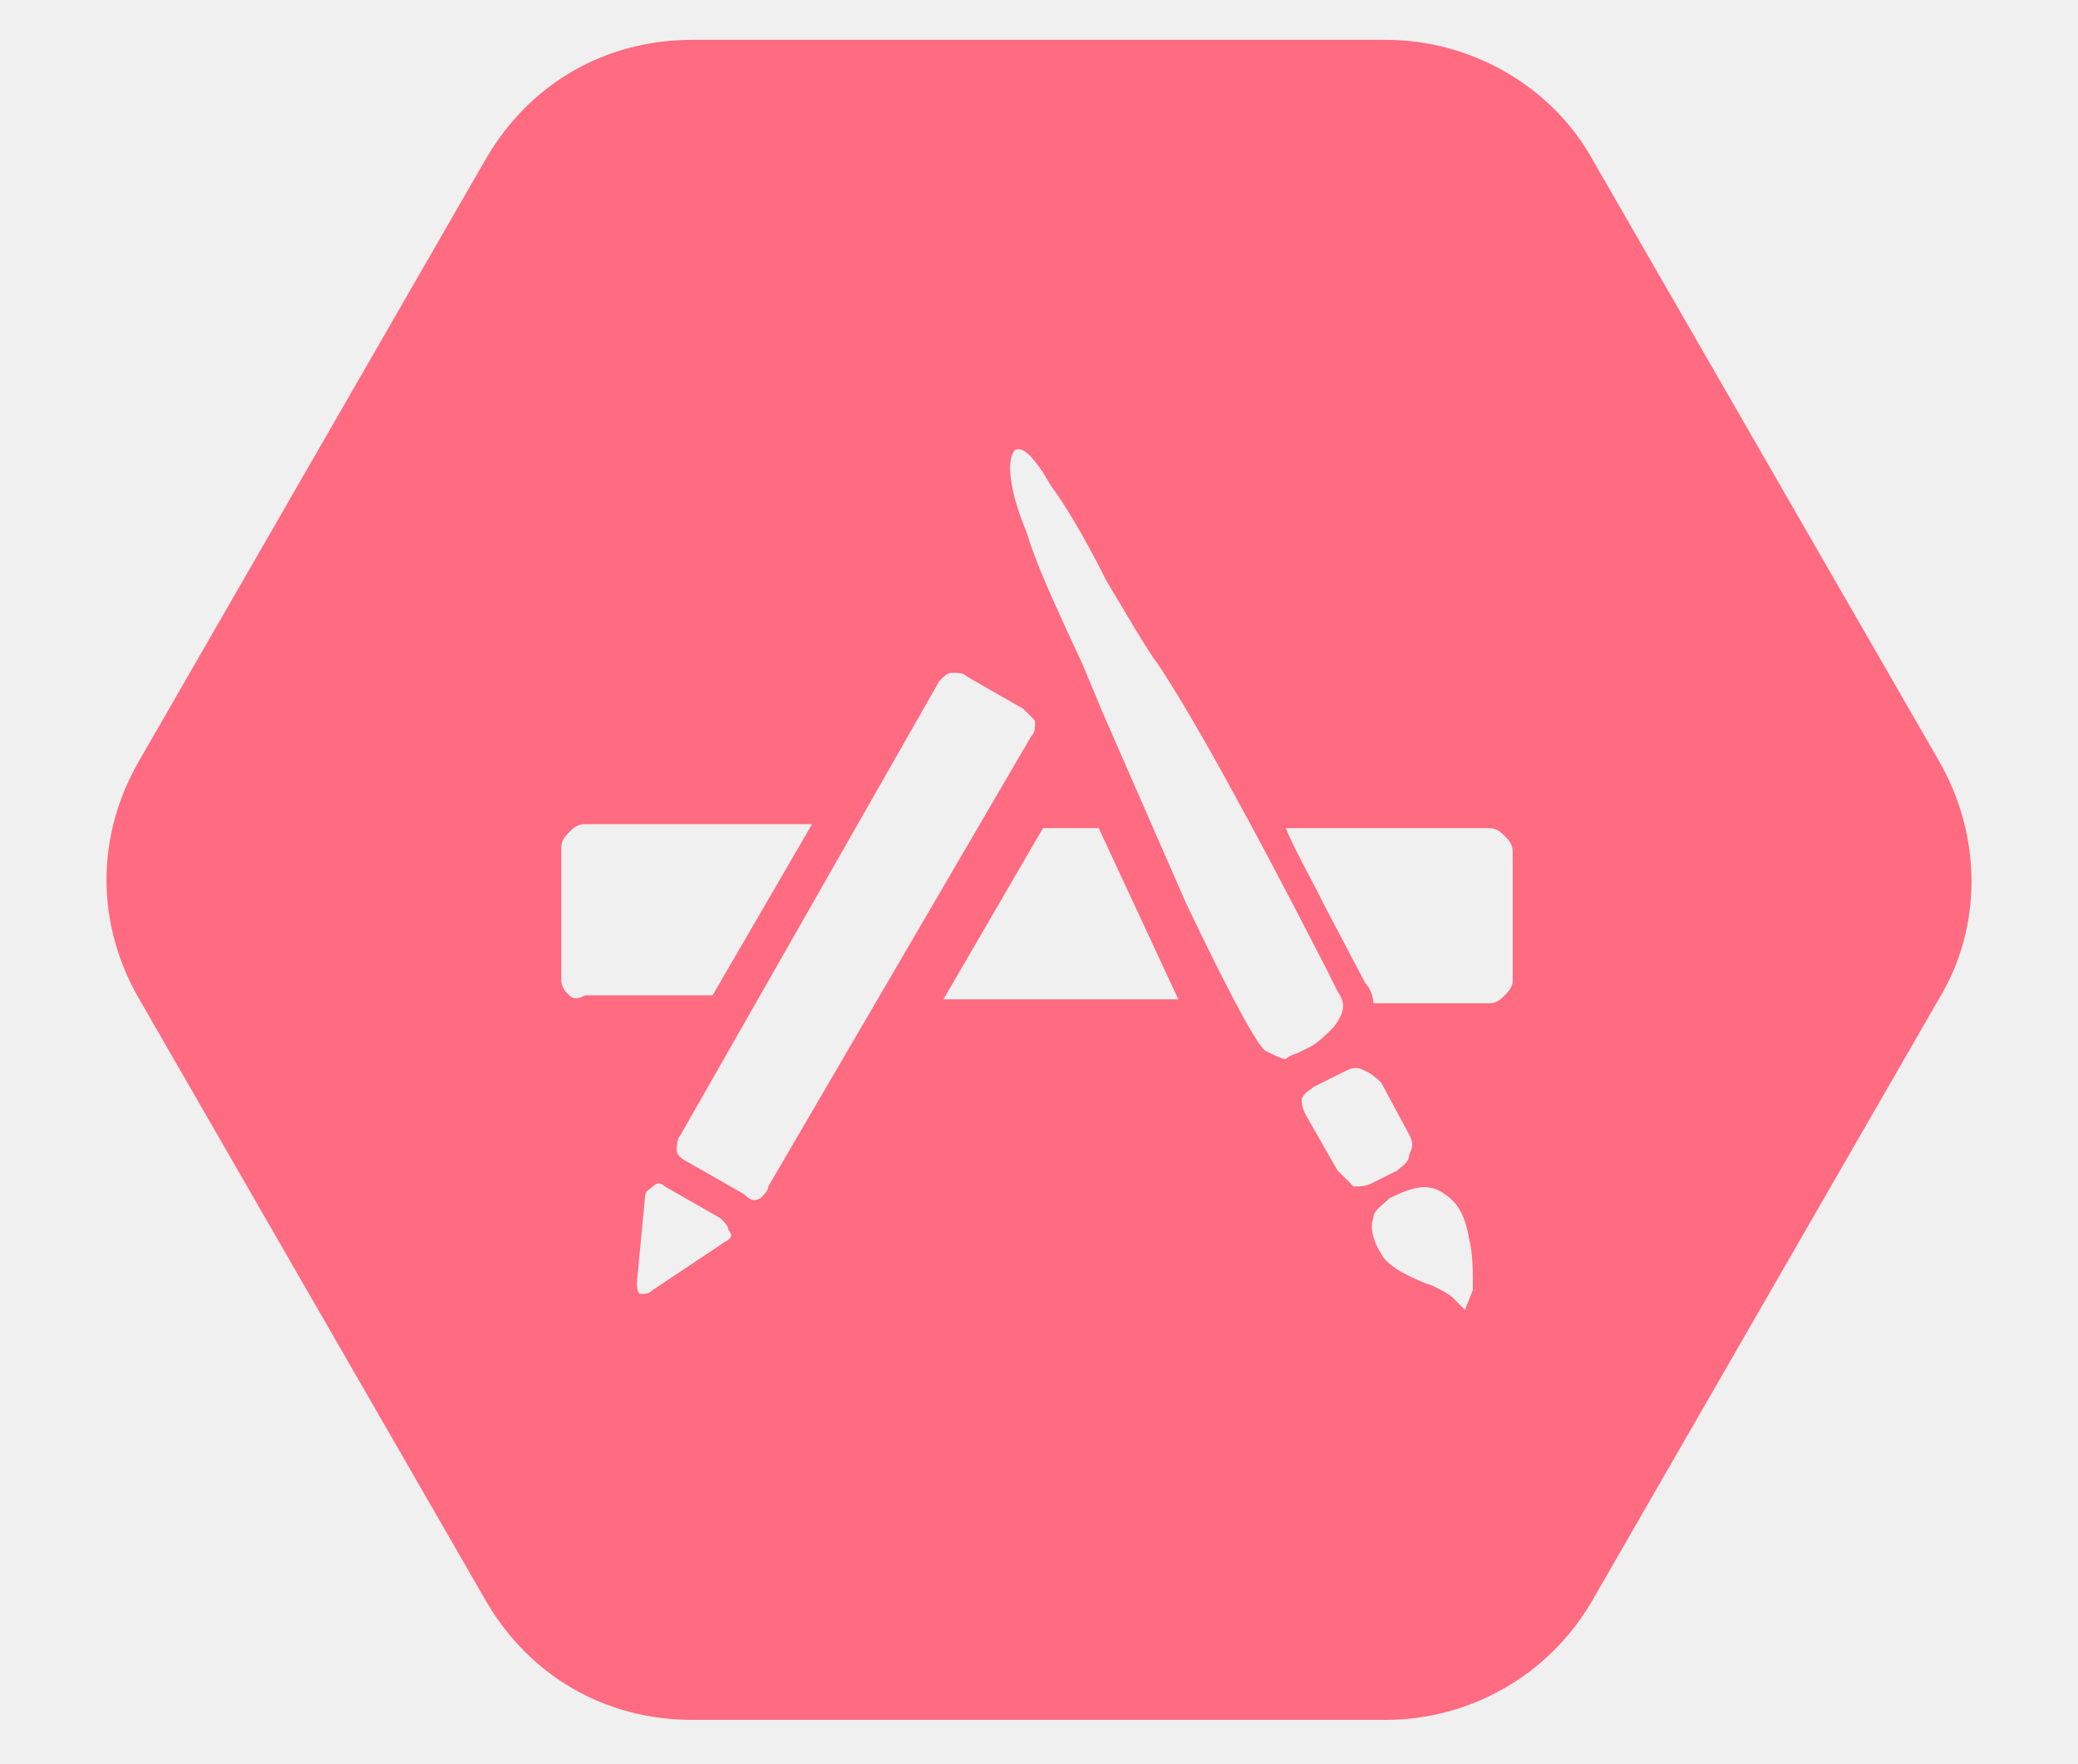
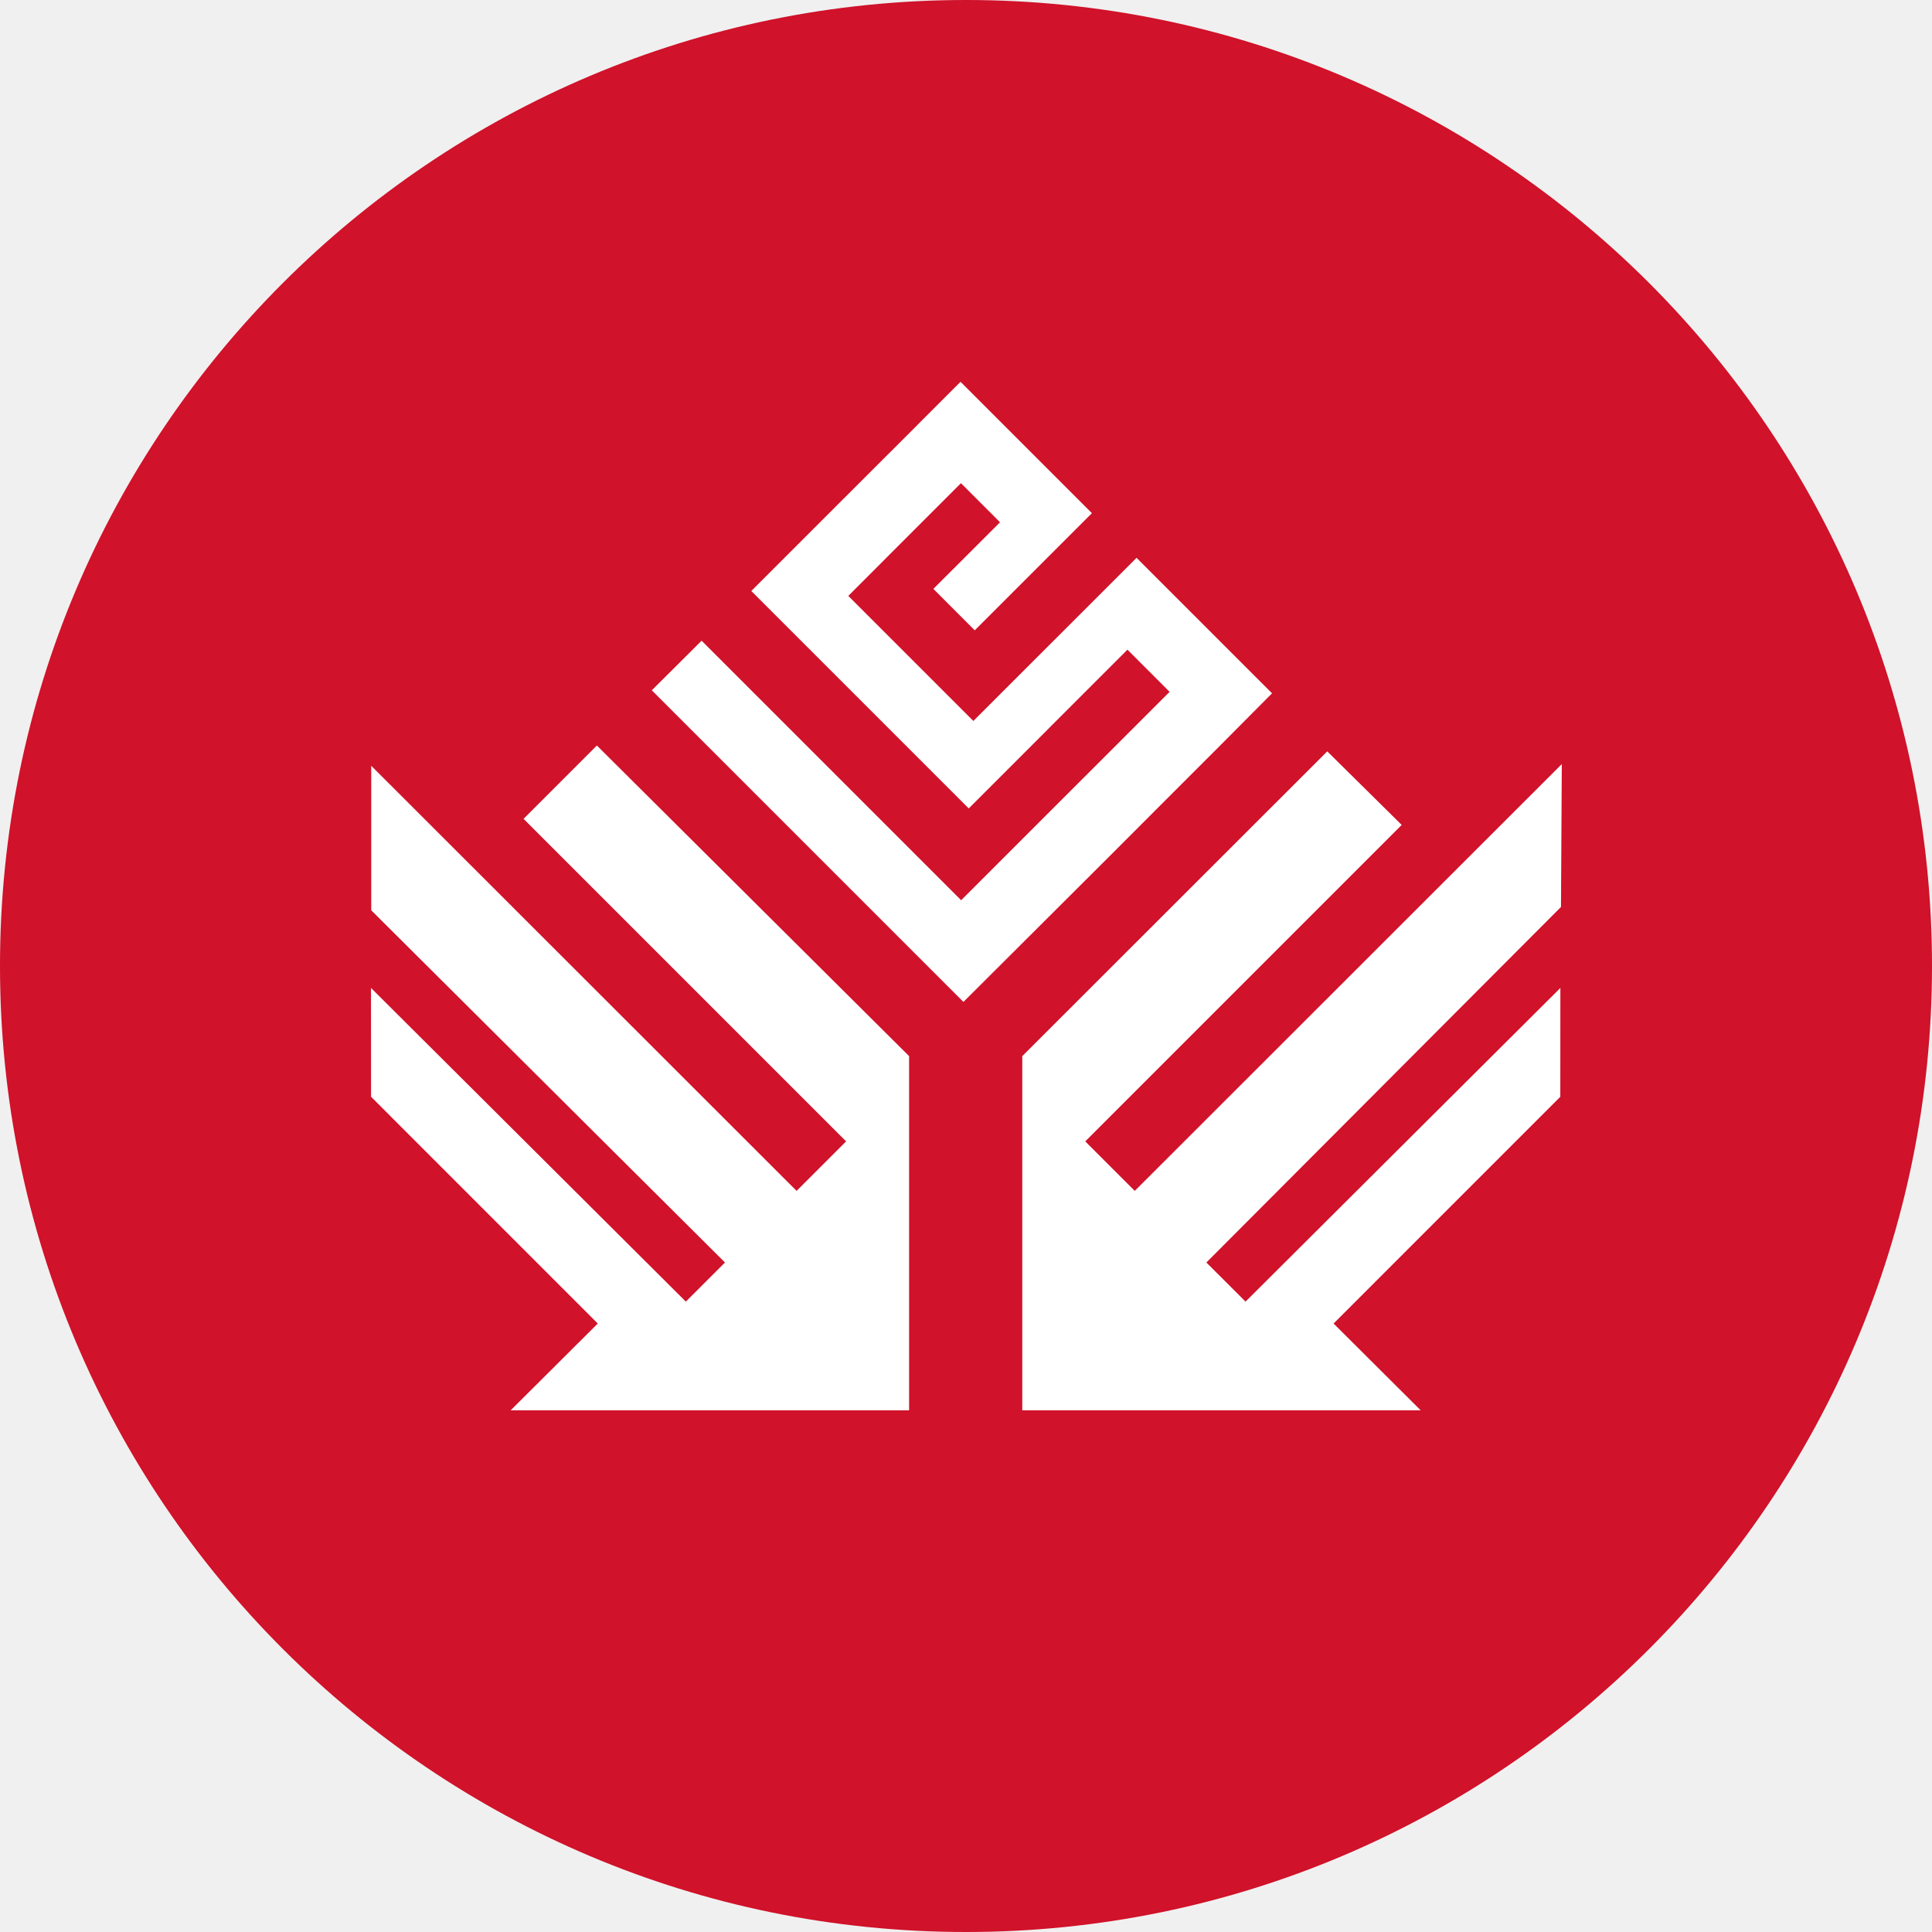
- <svg xmlns="http://www.w3.org/2000/svg" version="1.1" id="Layer_1" x="0px" y="0px" viewBox="0 0 52.2 44.3" style="enable-background:new 0 0 52.2 44.3;" xml:space="preserve">
-   <style type="text/css">
- 	.st0{fill:#FF6B81;}
- </style>
-   <path class="st0" d="M48.7,19.1L40,4c-1-1.8-3-3-5.2-3H17.4c-2.2,0-4.1,1.1-5.2,3L3.5,19.1c-1.1,1.9-1.1,4.1,0,6l8.7,15.1  c1.1,1.9,3,3,5.2,3h17.4c2.1,0,4.1-1.1,5.2-3l8.7-15.1C49.8,23.3,49.8,21,48.7,19.1z M14.3,25c-0.1-0.1-0.2-0.2-0.2-0.4v-3.3  c0-0.2,0.1-0.3,0.2-0.4c0.1-0.1,0.2-0.2,0.4-0.2h5.7L17.9,25h-3.2C14.5,25.1,14.4,25.1,14.3,25z M18.2,31.2l-1.8,1.2  c-0.1,0.1-0.2,0.1-0.3,0.1c-0.1,0-0.1-0.2-0.1-0.3l0.2-2.1c0-0.2,0.1-0.2,0.2-0.3c0.1-0.1,0.2-0.1,0.3,0l1.4,0.8  c0.1,0.1,0.2,0.2,0.2,0.3C18.4,31,18.4,31.1,18.2,31.2z M19.1,30.1c-0.2,0.1-0.3,0-0.4-0.1l-1.4-0.8C17.1,29.1,17,29,17,28.9  s0-0.3,0.1-0.4l6.5-11.4c0.1-0.1,0.2-0.2,0.3-0.2c0.2,0,0.3,0,0.4,0.1l1.4,0.8c0.1,0.1,0.2,0.2,0.3,0.3c0,0.2,0,0.3-0.1,0.4  l-6.6,11.3C19.3,29.9,19.2,30,19.1,30.1z M23.7,25.1l2.5-4.3h1.4l2,4.3C29.6,25.1,23.7,25.1,23.7,25.1z M31.8,26.4  c-0.2-0.1-0.9-1.4-2-3.7c-0.7-1.6-1.4-3.2-2.1-4.8l-0.5-1.2c-0.7-1.5-1.2-2.6-1.4-3.3c-0.5-1.2-0.5-1.9-0.3-2.1  c0.2-0.1,0.5,0.2,0.9,0.9c0.3,0.4,0.8,1.2,1.4,2.4c0.6,1,1,1.7,1.3,2.1c0.8,1.2,2.2,3.7,4.2,7.6l0.3,0.6c0.2,0.3,0.2,0.5-0.1,0.9  c-0.2,0.2-0.4,0.4-0.6,0.5l-0.2,0.1c-0.2,0.1-0.3,0.1-0.4,0.2C32.2,26.6,32,26.5,31.8,26.4z M33.6,29.4L32.8,28  c-0.1-0.2-0.1-0.3-0.1-0.4c0.1-0.2,0.2-0.2,0.3-0.3l0.8-0.4c0.2-0.1,0.3-0.1,0.5,0s0.3,0.2,0.4,0.3l0.7,1.3c0.1,0.2,0.1,0.3,0,0.5  c0,0.2-0.2,0.3-0.3,0.4l-0.6,0.3c-0.2,0.1-0.3,0.1-0.5,0.1C33.8,29.6,33.7,29.5,33.6,29.4z M36.8,32.9c-0.1-0.1-0.2-0.2-0.3-0.3  s-0.3-0.2-0.5-0.3c-0.3-0.1-0.5-0.2-0.7-0.3c-0.2-0.1-0.5-0.3-0.6-0.5c-0.2-0.3-0.3-0.7-0.2-0.9c0-0.2,0.2-0.3,0.4-0.5l0,0  c0.6-0.3,1-0.4,1.4-0.1c0.3,0.2,0.5,0.5,0.6,1.1c0.1,0.4,0.1,0.8,0.1,1.3L36.8,32.9z M38,24.6c0,0.1,0,0.2-0.2,0.4  c-0.1,0.1-0.2,0.2-0.4,0.2h-2.9c0-0.2-0.1-0.4-0.2-0.5l-1-1.9c-0.4-0.8-0.8-1.5-1-2h5.1c0.2,0,0.3,0.1,0.4,0.2  c0.1,0.1,0.2,0.2,0.2,0.4C38,21.4,38,24.6,38,24.6z" />
+ <svg xmlns="http://www.w3.org/2000/svg" id="Capa_2" data-name="Capa 2" viewBox="0 0 852.71 852.71">
+   <defs>
+     <style>
+       .cls-1 {
+         fill: #d0122a;
+       }
+ 
+       .cls-1, .cls-2 {
+         stroke-width: 0px;
+       }
+ 
+       .cls-2 {
+         fill: #fff;
+       }
+     </style>
+   </defs>
+   <g id="Capa_1-2" data-name="Capa 1">
+     <rect class="cls-1" x="0" y="0" width="852.71" height="852.71" rx="426.35" ry="426.35" />
+     <g>
+       <polygon class="cls-2" points="688.66 484.07 688.69 436.04 549.73 574.48 532.45 557.22 688.96 400.29 689.32 337.25 500.84 525.61 478.99 503.76 618.65 364.09 585.8 331.62 451.19 466.13 451.19 622.46 627.04 622.46 588.59 584.15 688.66 484.07" />
+       <polygon class="cls-2" points="163.77 484.07 163.74 436.04 302.7 574.48 319.98 557.22 163.85 401.77 163.85 337.99 351.59 525.61 373.44 503.76 231.08 361.4 263.44 329.04 401.24 466.13 401.24 622.46 225.39 622.46 263.84 584.15 163.77 484.07" />
+       <path class="cls-2" d="M501.63,246.2l-24.36,24.36-27.35,27.32-20.32,20.32-55.19-55.19,20.29-20.32,29.43-29.43,17.25,17.25-29.43,29.4,18.26,18.29,27.35-27.35,24.36-24.36-57.97-57.97-3.15,3.12-21.21,21.24-27.35,27.32-20.32,20.32-20.32,20.32,95.97,95.97,20.32-20.32,20.29-20.32,29.43-29.43,18.61,18.61-29.43,29.43-20.32,20.29-20.32,20.32-21.94,21.94-114.55-114.55-21.98,21.89,137.54,137.54,64.28-64.1,20.29-20.32,27.35-27.35,24.29-24.44-59.8-59.8Z" />
+     </g>
+   </g>
</svg>
